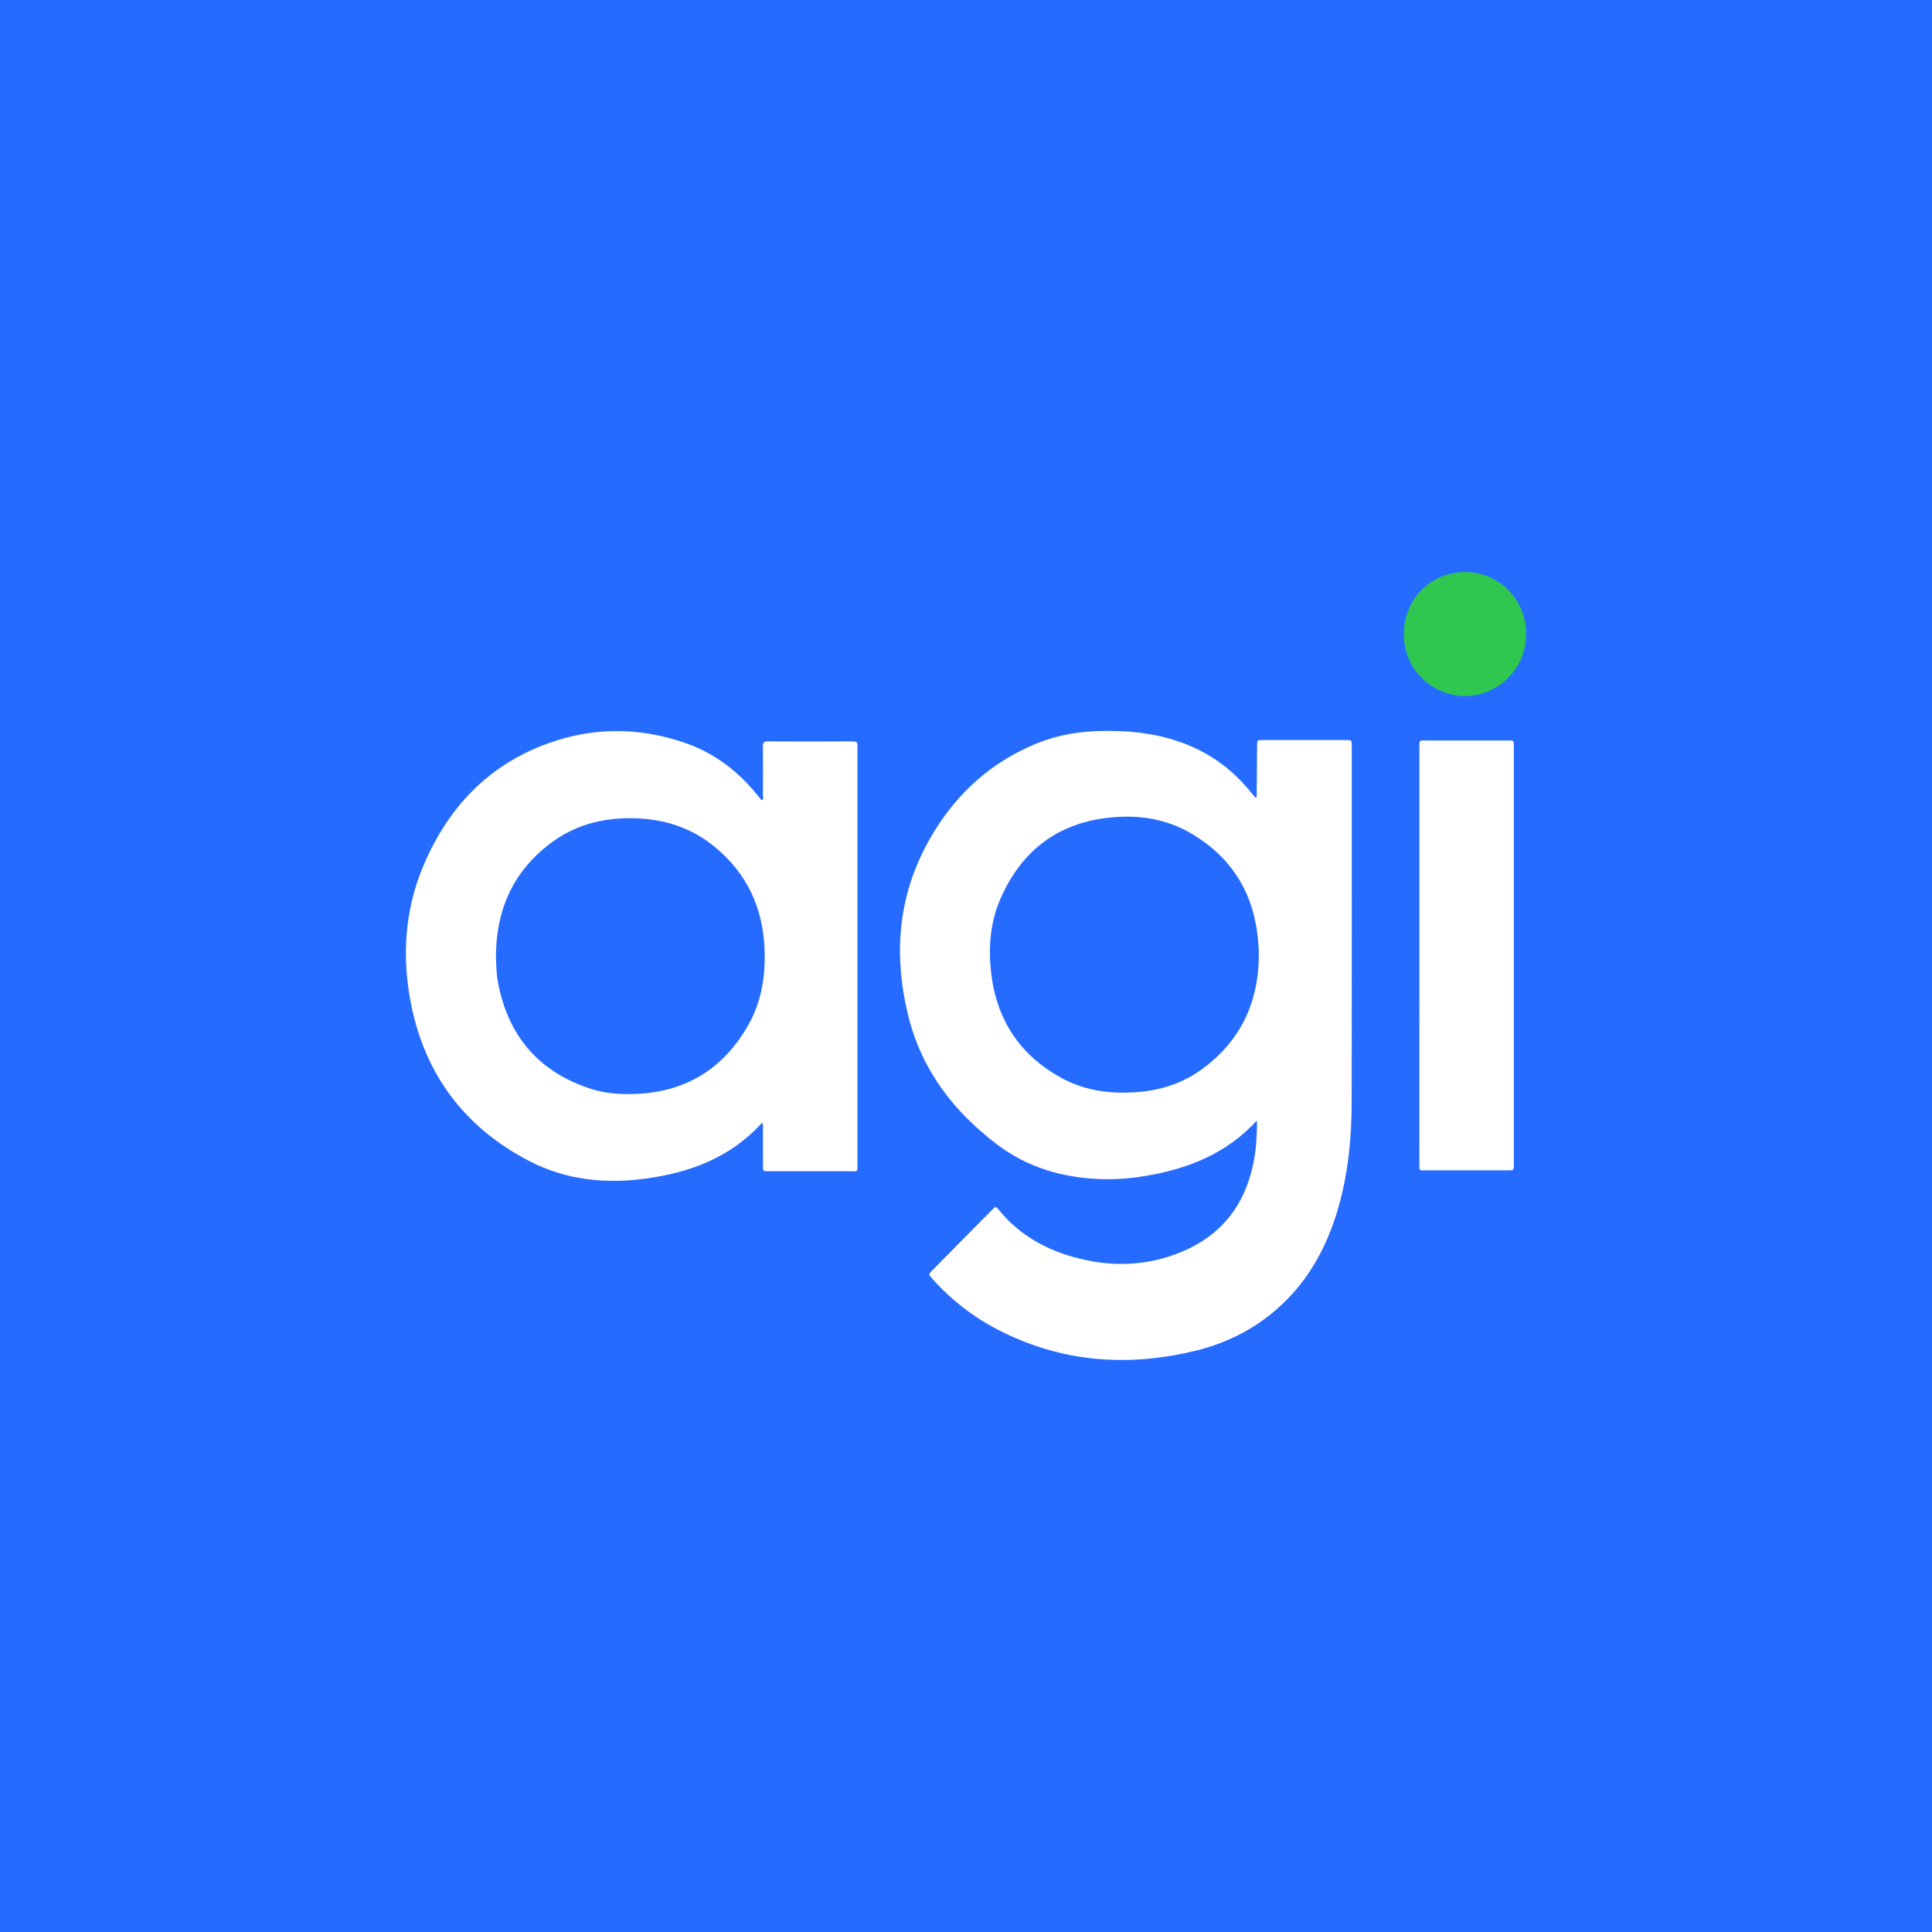
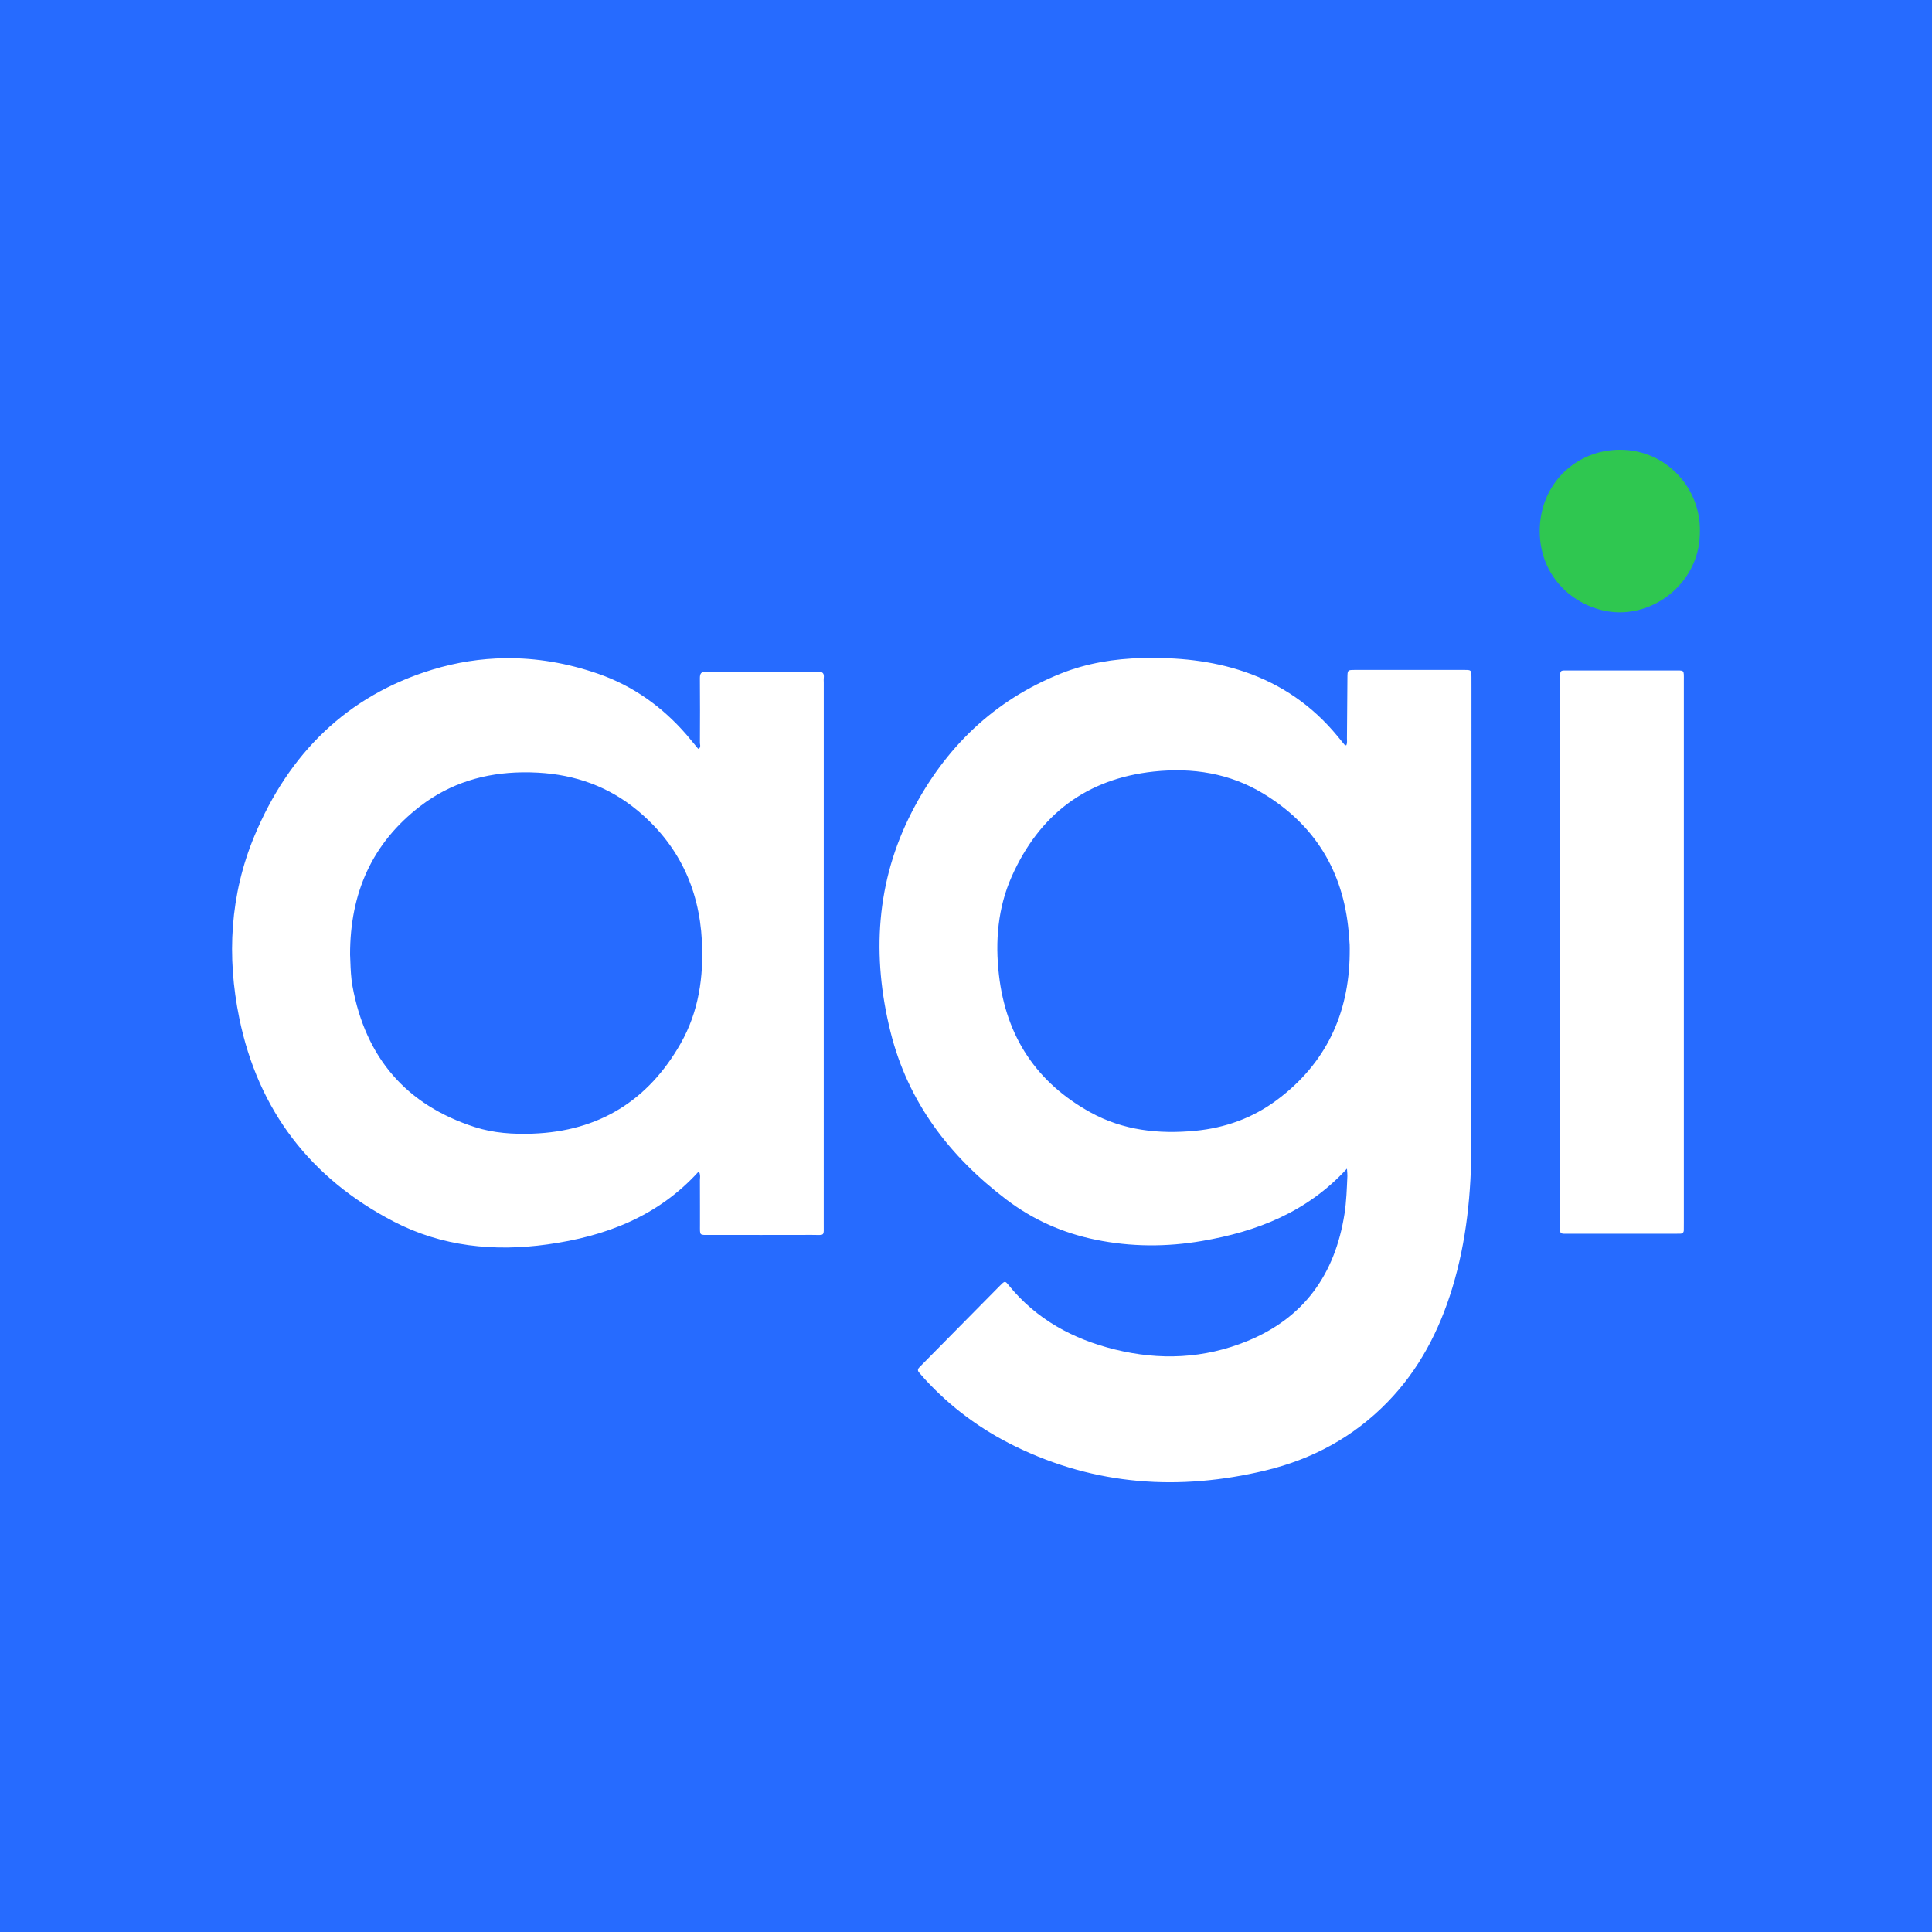
- <svg xmlns="http://www.w3.org/2000/svg" width="26.467mm" height="26.467mm" viewBox="0 0 100.031 100.031" version="1.1" id="svg1">
-   <rect style="fill:#266bff;fill-opacity:1" id="rect1" width="100.031" height="100.031" x="0" y="0" />
-   <g transform="translate(20.7216,29.6167) scale(0.39228)">
-     <path d="m148.6 8.226c0.038 4.744-3.971 8.181-8.122 8.15-3.773-0.027-8.007-3.027-8.013-8.178-4e-3 -4.756 3.661-8.203 8.088-8.197 4.734 0.008 8.142 3.94 8.047 8.226z" style="fill:#2fc750" />
-     <path d="m28.248 20.998c-2.443 0.031-4.888 0.409-7.324 1.152-8.608 2.627-14.471 8.464-17.924 16.758-2.459 5.908-2.801 12.123-1.522 18.352 1.911 9.313 7.205 16.137 15.527 20.469 4.876 2.537 10.142 3.065 15.512 2.316 5.803-0.808 11.105-2.786 15.246-7.357 0.151 0.263 0.136 0.484 0.121 0.688-0.004 0.052-9e-3 0.104-0.01 0.154 0.006 0.906 0.006 1.811 0.006 2.717-3e-4 0.604-0.002 1.207 0 1.81 1e-3 0.573-0.023 0.831 0.094 0.945 0.119 0.117 0.383 0.085 0.969 0.086 3.4 0.004 6.799 0.008 10.199-2e-3 0.679-1e-3 0.98 0.052 1.111-0.072 0.129-0.122 0.094-0.416 0.094-1.102 3e-3 -13.609 0.002-27.219 2e-3 -40.828-1e-4 -4.534 0-9.066 0-13.6 0-0.052-0.002-0.105-0.004-0.158-0.004-0.112-0.006-0.224 0.006-0.334 0.049-0.443-0.078-0.641-0.576-0.639-3.756 0.021-7.511 0.021-11.266 0-0.532-0.004-0.641 0.203-0.637 0.689 0.02 2.163 0.012 4.328 2e-3 6.494 0 0.044 0.008 0.093 0.016 0.143 0.026 0.165 0.054 0.346-0.188 0.447-0.137-0.164-0.272-0.33-0.406-0.494-0.259-0.316-0.515-0.63-0.781-0.938-2.443-2.812-5.381-4.911-8.887-6.127-3.104-1.077-6.24-1.611-9.381-1.57zm1.727 11.494c0.532-0.007 1.068 0.005 1.609 0.035 3.718 0.205 7.092 1.389 9.998 3.803 4.086 3.394 6.211 7.797 6.49 13.121 0.19 3.634-0.319 7.153-2.133 10.346-3.297 5.8-8.274 8.846-14.895 9.09-1.983 0.072-3.965-0.055-5.857-0.666-6.886-2.223-10.983-6.965-12.305-14.17-0.158-0.864-0.189-1.734-0.219-2.537-0.008-0.225-0.017-0.444-0.027-0.656-0.008-6.232 2.233-11.241 7.062-14.953 3.073-2.363 6.552-3.361 10.275-3.412zm95.616-8.41c0-0.394 6e-3 -0.787-2e-3 -1.181-0.012-0.703-0.016-0.722-0.684-0.722-3.692-0.006-7.383-0.006-11.075 0-0.72 0-0.726 0.014-0.735 0.767-0.018 2.034-0.028 4.069-0.048 6.103-2e-3 0.242 0.05 0.502-0.071 0.724-0.093-0.018-0.134-0.014-0.148-0.031-0.249-0.301-0.496-0.607-0.745-0.908-2.511-3.043-5.622-5.195-9.334-6.464-3.358-1.149-6.816-1.472-10.336-1.388-2.807 0.068-5.545 0.513-8.161 1.552-6.75 2.684-11.686 7.473-15.005 13.898-3.645 7.055-4.072 14.569-2.176 22.2 1.765 7.102 5.975 12.571 11.686 16.905 2.678 2.032 5.687 3.361 8.976 4.034 3.566 0.73 7.143 0.742 10.715 0.127 5.503-0.945 10.551-2.875 14.601-7.286 0.022 0.369 0.05 0.558 0.042 0.747-0.058 1.278-0.095 2.555-0.293 3.823-0.955 6.081-4.076 10.461-9.788 12.797-4.349 1.78-8.814 1.965-13.338 0.849-4.222-1.042-7.912-3.029-10.717-6.497-0.346-0.429-0.372-0.422-0.88 0.09-2.613 2.641-5.222 5.289-7.833 7.934-0.091 0.092-0.18 0.189-0.273 0.281-0.168 0.166-0.176 0.334-0.02 0.513 0.194 0.222 0.383 0.445 0.581 0.662 2.609 2.846 5.659 5.092 9.106 6.773 8.094 3.95 16.53 4.508 25.182 2.435 4.723-1.132 8.889-3.366 12.325-6.901 3.162-3.252 5.198-7.161 6.515-11.484 1.447-4.745 1.917-9.633 1.923-14.571 0.022-15.26 0.01-30.52 0.01-45.78zm-12.267 26.707c-0.073 6.027-2.404 11.054-7.365 14.733-2.435 1.807-5.197 2.787-8.183 3.076-3.675 0.355-7.26-0.031-10.557-1.85-5.414-2.988-8.502-7.608-9.223-13.83-0.397-3.419-0.113-6.784 1.285-9.93 2.777-6.24 7.533-9.852 14.313-10.574 3.902-0.416 7.648 0.166 11.038 2.225 5.147 3.127 8.021 7.766 8.582 13.845 0.042 0.457 0.081 0.915 0.107 1.374 0.014 0.265 2e-3 0.527 2e-3 0.931zm21.192-0.127v-27.362c0-1.212-0.075-1.062 1.028-1.064 3.465-0.004 6.928-0.004 10.393 0 1.14 0.002 1.045-0.125 1.045 1.052 2e-3 13.746 0 27.493 0 41.239v13.287c0 0.263-4e-3 0.525-4e-3 0.787 0 0.24-0.122 0.357-0.352 0.363-0.195 0.006-0.389 0.006-0.583 0.006-3.53 0-7.058 2e-3 -10.588 0-1.036 0-0.941 0.092-0.941-0.948 2e-3 -9.122 2e-3 -18.242 2e-3 -27.362z" style="fill:#ffffff" />
+ <svg xmlns="http://www.w3.org/2000/svg" width="128" height="128" viewBox="0 0 100.031 100.031" version="1.1" id="svg1">
+   <rect width="100.031" height="100.031" fill="rgb(38, 107, 255)" />
+   <g transform="translate(-15.52222 -15.52223) scale(1.31035)">
+     <g transform="translate(20.7216,29.6167) scale(0.39228)">
+       <path d="m148.6 8.226c0.038 4.744-3.971 8.181-8.122 8.15-3.773-0.027-8.007-3.027-8.013-8.178-4e-3 -4.756 3.661-8.203 8.088-8.197 4.734 0.008 8.142 3.94 8.047 8.226z" style="fill:#2fc750" />
+       <path d="m28.248 20.998c-2.443 0.031-4.888 0.409-7.324 1.152-8.608 2.627-14.471 8.464-17.924 16.758-2.459 5.908-2.801 12.123-1.522 18.352 1.911 9.313 7.205 16.137 15.527 20.469 4.876 2.537 10.142 3.065 15.512 2.316 5.803-0.808 11.105-2.786 15.246-7.357 0.151 0.263 0.136 0.484 0.121 0.688-0.004 0.052-9e-3 0.104-0.01 0.154 0.006 0.906 0.006 1.811 0.006 2.717-3e-4 0.604-0.002 1.207 0 1.81 1e-3 0.573-0.023 0.831 0.094 0.945 0.119 0.117 0.383 0.085 0.969 0.086 3.4 0.004 6.799 0.008 10.199-2e-3 0.679-1e-3 0.98 0.052 1.111-0.072 0.129-0.122 0.094-0.416 0.094-1.102 3e-3 -13.609 0.002-27.219 2e-3 -40.828-1e-4 -4.534 0-9.066 0-13.6 0-0.052-0.002-0.105-0.004-0.158-0.004-0.112-0.006-0.224 0.006-0.334 0.049-0.443-0.078-0.641-0.576-0.639-3.756 0.021-7.511 0.021-11.266 0-0.532-0.004-0.641 0.203-0.637 0.689 0.02 2.163 0.012 4.328 2e-3 6.494 0 0.044 0.008 0.093 0.016 0.143 0.026 0.165 0.054 0.346-0.188 0.447-0.137-0.164-0.272-0.33-0.406-0.494-0.259-0.316-0.515-0.63-0.781-0.938-2.443-2.812-5.381-4.911-8.887-6.127-3.104-1.077-6.24-1.611-9.381-1.57zm1.727 11.494c0.532-0.007 1.068 0.005 1.609 0.035 3.718 0.205 7.092 1.389 9.998 3.803 4.086 3.394 6.211 7.797 6.49 13.121 0.19 3.634-0.319 7.153-2.133 10.346-3.297 5.8-8.274 8.846-14.895 9.09-1.983 0.072-3.965-0.055-5.857-0.666-6.886-2.223-10.983-6.965-12.305-14.17-0.158-0.864-0.189-1.734-0.219-2.537-0.008-0.225-0.017-0.444-0.027-0.656-0.008-6.232 2.233-11.241 7.062-14.953 3.073-2.363 6.552-3.361 10.275-3.412zm95.616-8.41c0-0.394 6e-3 -0.787-2e-3 -1.181-0.012-0.703-0.016-0.722-0.684-0.722-3.692-0.006-7.383-0.006-11.075 0-0.72 0-0.726 0.014-0.735 0.767-0.018 2.034-0.028 4.069-0.048 6.103-2e-3 0.242 0.05 0.502-0.071 0.724-0.093-0.018-0.134-0.014-0.148-0.031-0.249-0.301-0.496-0.607-0.745-0.908-2.511-3.043-5.622-5.195-9.334-6.464-3.358-1.149-6.816-1.472-10.336-1.388-2.807 0.068-5.545 0.513-8.161 1.552-6.75 2.684-11.686 7.473-15.005 13.898-3.645 7.055-4.072 14.569-2.176 22.2 1.765 7.102 5.975 12.571 11.686 16.905 2.678 2.032 5.687 3.361 8.976 4.034 3.566 0.73 7.143 0.742 10.715 0.127 5.503-0.945 10.551-2.875 14.601-7.286 0.022 0.369 0.05 0.558 0.042 0.747-0.058 1.278-0.095 2.555-0.293 3.823-0.955 6.081-4.076 10.461-9.788 12.797-4.349 1.78-8.814 1.965-13.338 0.849-4.222-1.042-7.912-3.029-10.717-6.497-0.346-0.429-0.372-0.422-0.88 0.09-2.613 2.641-5.222 5.289-7.833 7.934-0.091 0.092-0.18 0.189-0.273 0.281-0.168 0.166-0.176 0.334-0.02 0.513 0.194 0.222 0.383 0.445 0.581 0.662 2.609 2.846 5.659 5.092 9.106 6.773 8.094 3.95 16.53 4.508 25.182 2.435 4.723-1.132 8.889-3.366 12.325-6.901 3.162-3.252 5.198-7.161 6.515-11.484 1.447-4.745 1.917-9.633 1.923-14.571 0.022-15.26 0.01-30.52 0.01-45.78zm-12.267 26.707c-0.073 6.027-2.404 11.054-7.365 14.733-2.435 1.807-5.197 2.787-8.183 3.076-3.675 0.355-7.26-0.031-10.557-1.85-5.414-2.988-8.502-7.608-9.223-13.83-0.397-3.419-0.113-6.784 1.285-9.93 2.777-6.24 7.533-9.852 14.313-10.574 3.902-0.416 7.648 0.166 11.038 2.225 5.147 3.127 8.021 7.766 8.582 13.845 0.042 0.457 0.081 0.915 0.107 1.374 0.014 0.265 2e-3 0.527 2e-3 0.931zm21.192-0.127v-27.362c0-1.212-0.075-1.062 1.028-1.064 3.465-0.004 6.928-0.004 10.393 0 1.14 0.002 1.045-0.125 1.045 1.052 2e-3 13.746 0 27.493 0 41.239v13.287c0 0.263-4e-3 0.525-4e-3 0.787 0 0.24-0.122 0.357-0.352 0.363-0.195 0.006-0.389 0.006-0.583 0.006-3.53 0-7.058 2e-3 -10.588 0-1.036 0-0.941 0.092-0.941-0.948 2e-3 -9.122 2e-3 -18.242 2e-3 -27.362z" style="fill:#ffffff" />
+     </g>
  </g>
</svg>
